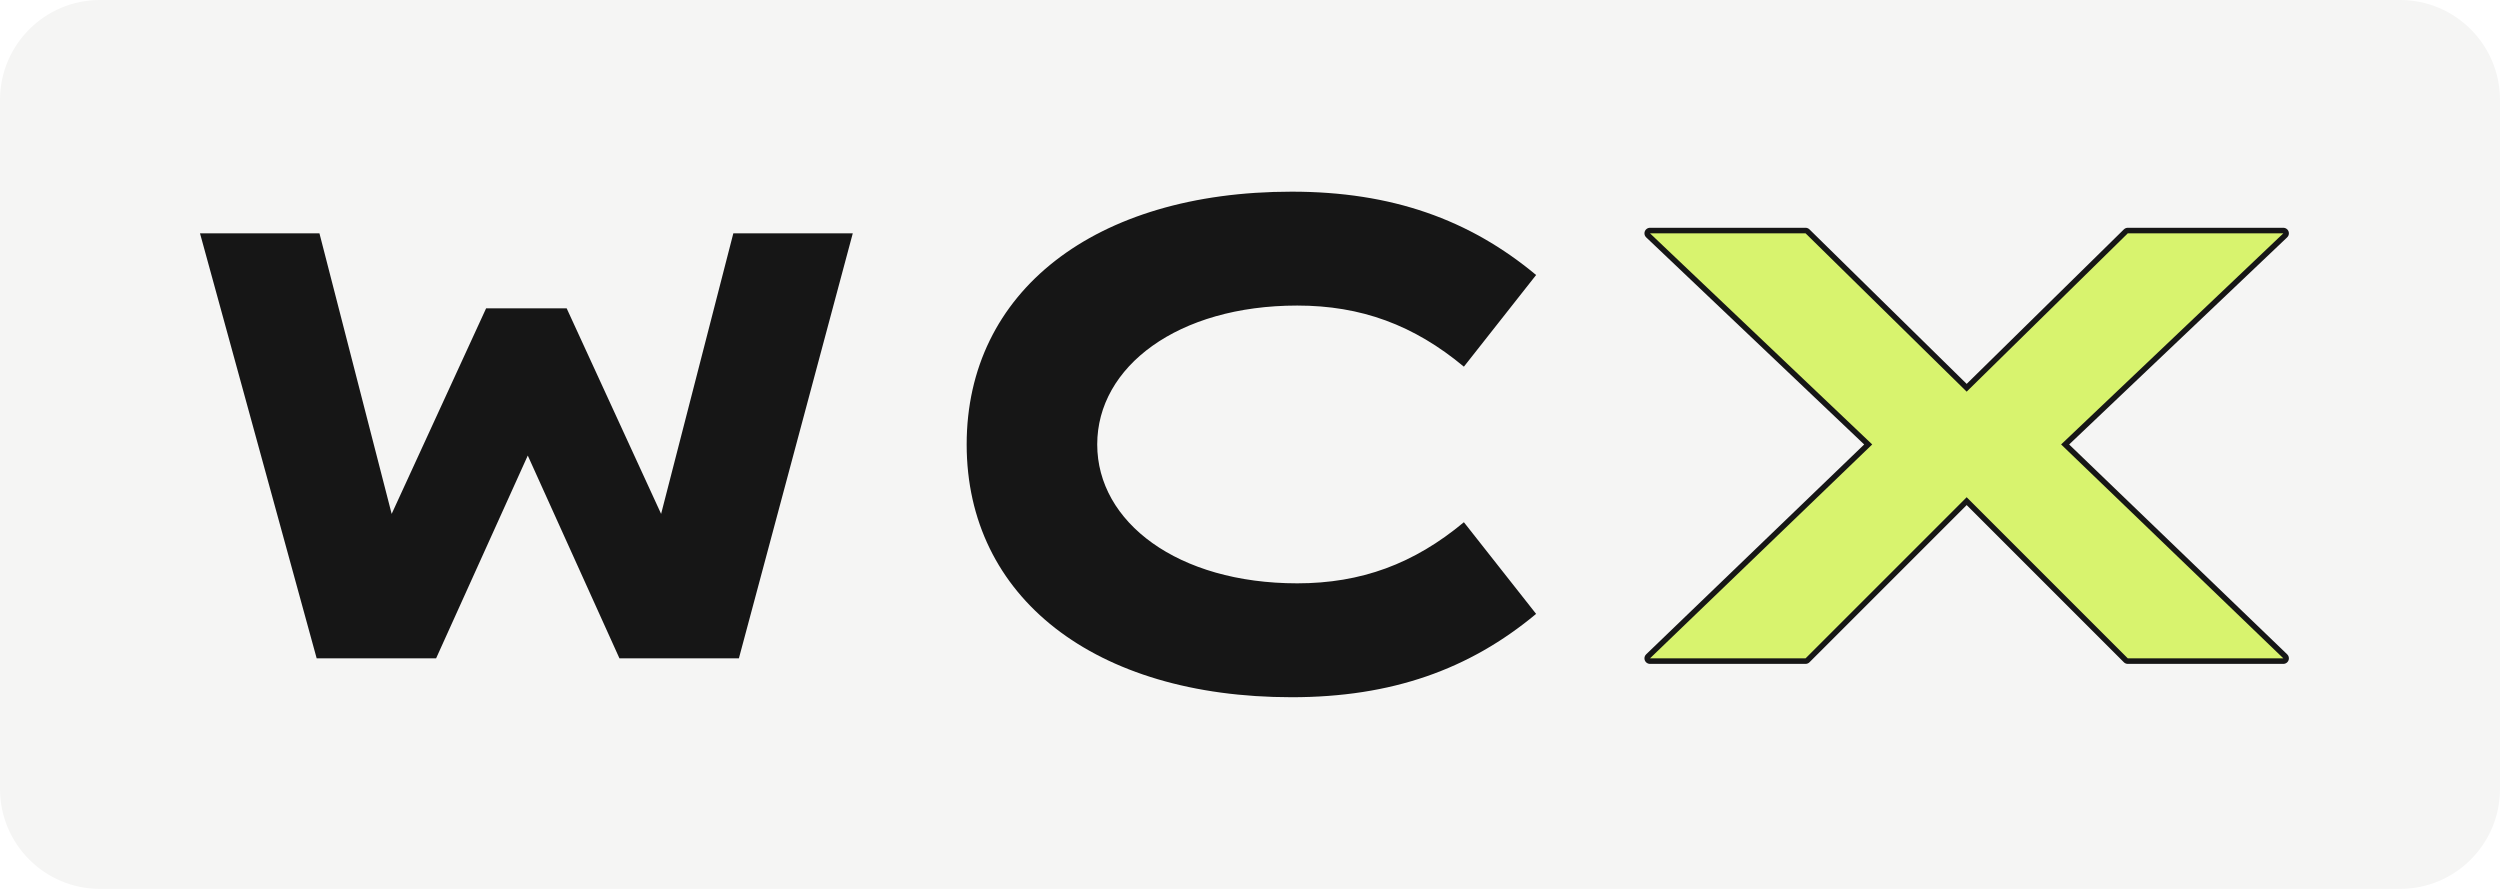
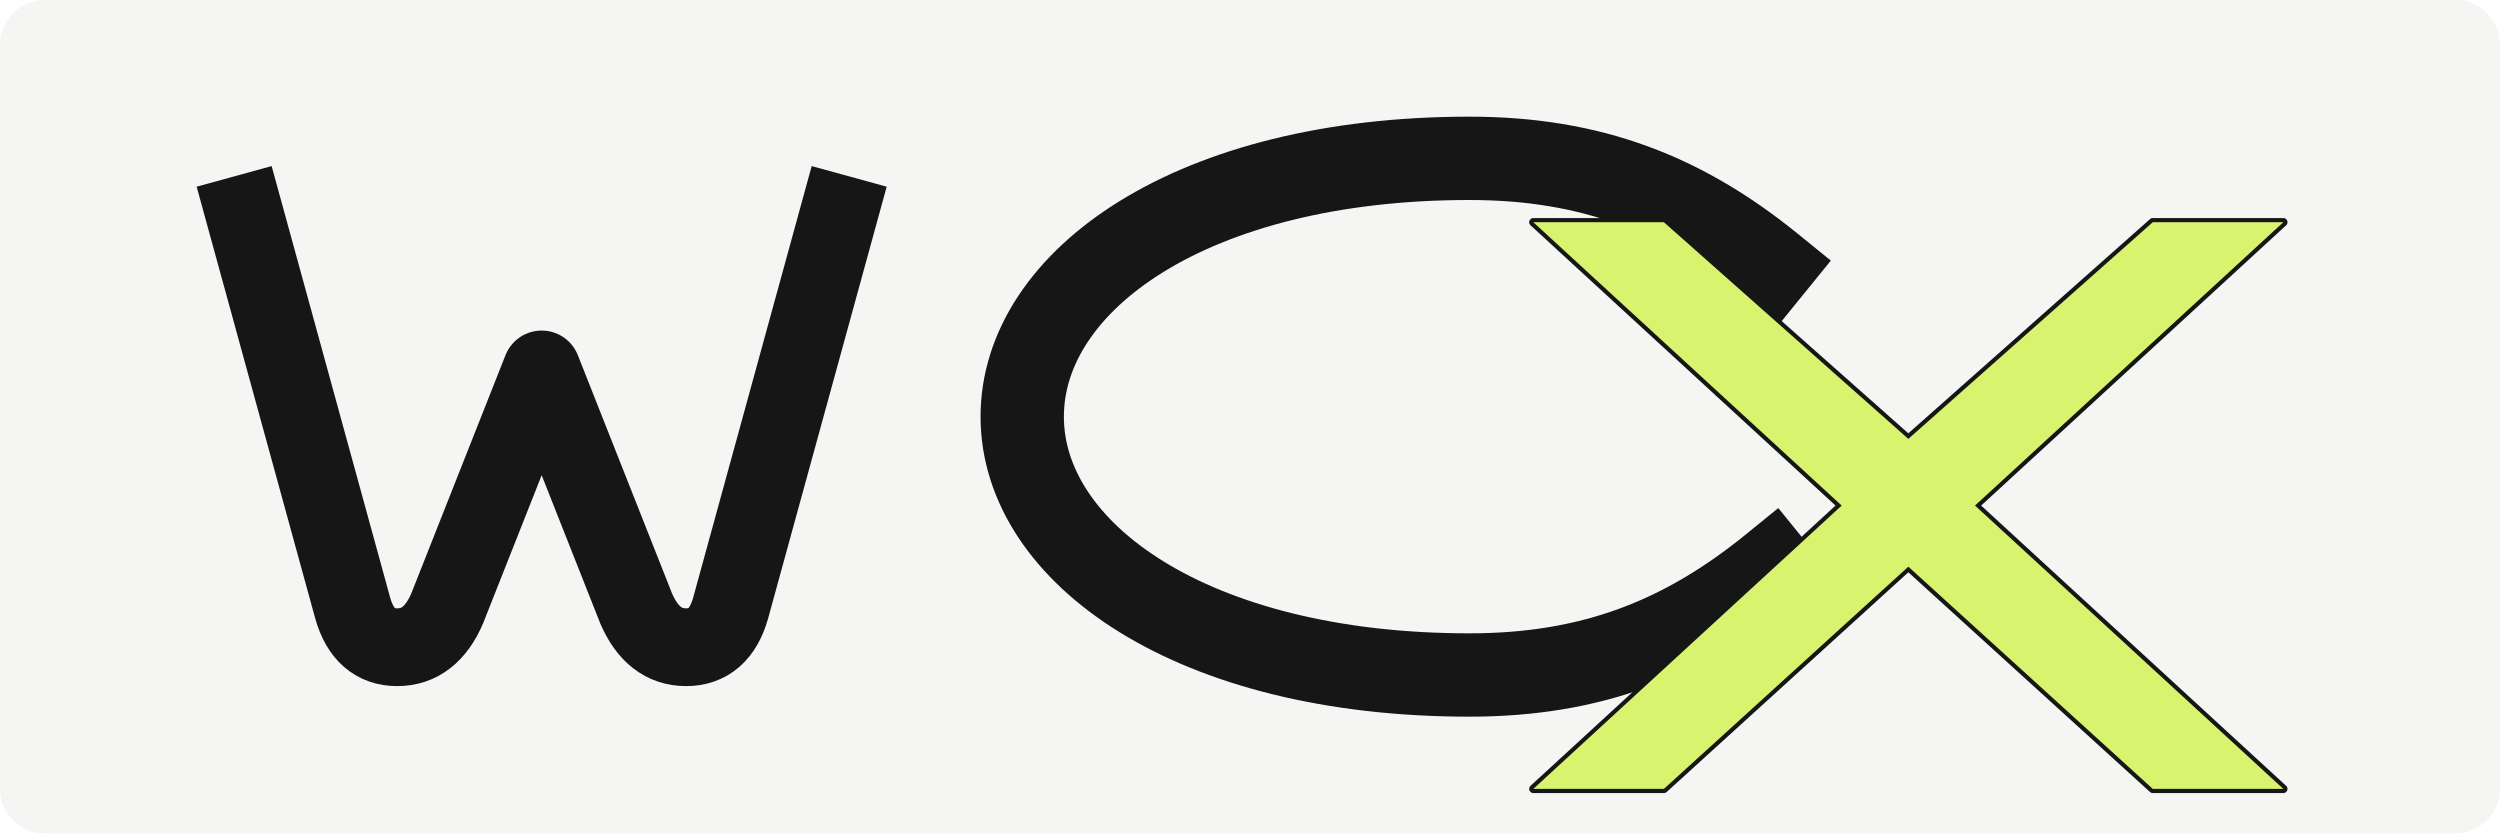
- <svg xmlns="http://www.w3.org/2000/svg" viewBox="0 0 900 320" role="img" aria-labelledby="title desc">
-   <rect width="900" height="320" rx="36" fill="#F5F5F4" />
-   <g fill="#161616">
-     <path d="M72 84h43l26 101 34-74h29l34 74 26-101h43l-41 153h-43l-33-73-33 73h-43L72 84Z" />
-     <path d="M553 99 527 132c-18-15-37-22-60-22-43 0-72 22-72 50s29 50 72 50c23 0 42-7 60-22l26 33c-24 20-52 30-88 30-71 0-117-36-117-91s46-91 117-91c36 0 64 10 88 30Z" />
-   </g>
-   <path d="M594 84h56l58 57 58-57h56l-80 76 80 77h-56l-58-58-58 58h-56l80-77-80-76Z" fill="#D8F36E" stroke="#161616" stroke-width="4" stroke-linejoin="round" paint-order="stroke fill" />
+ <svg xmlns="http://www.w3.org/2000/svg" viewBox="0 0 900 300" role="img" aria-labelledby="title desc">
+   <rect width="900" height="300" rx="16" fill="#F5F5F4" />
+   <path d="m88 77 39 142q4 14 16 14t18-14l34-86 34 86q6 14 18 14t16-14l39-142" fill="none" stroke="#161616" stroke-width="28" stroke-linecap="square" stroke-linejoin="round" />
+   <path d="M638 96c-32-26-65-39-109-39-100 0-161 44-161 93s61 93 161 93c44 0 77-13 109-39" fill="none" stroke="#161616" stroke-width="30" stroke-linecap="square" />
+   <path d="M552 80h47l88 78 88-78h47l-111 102 111 102h-47l-88-80-88 80h-47l111-102L552 80Z" fill="#D8F36E" stroke="#161616" stroke-width="3" stroke-linejoin="round" paint-order="stroke fill" />
</svg>
